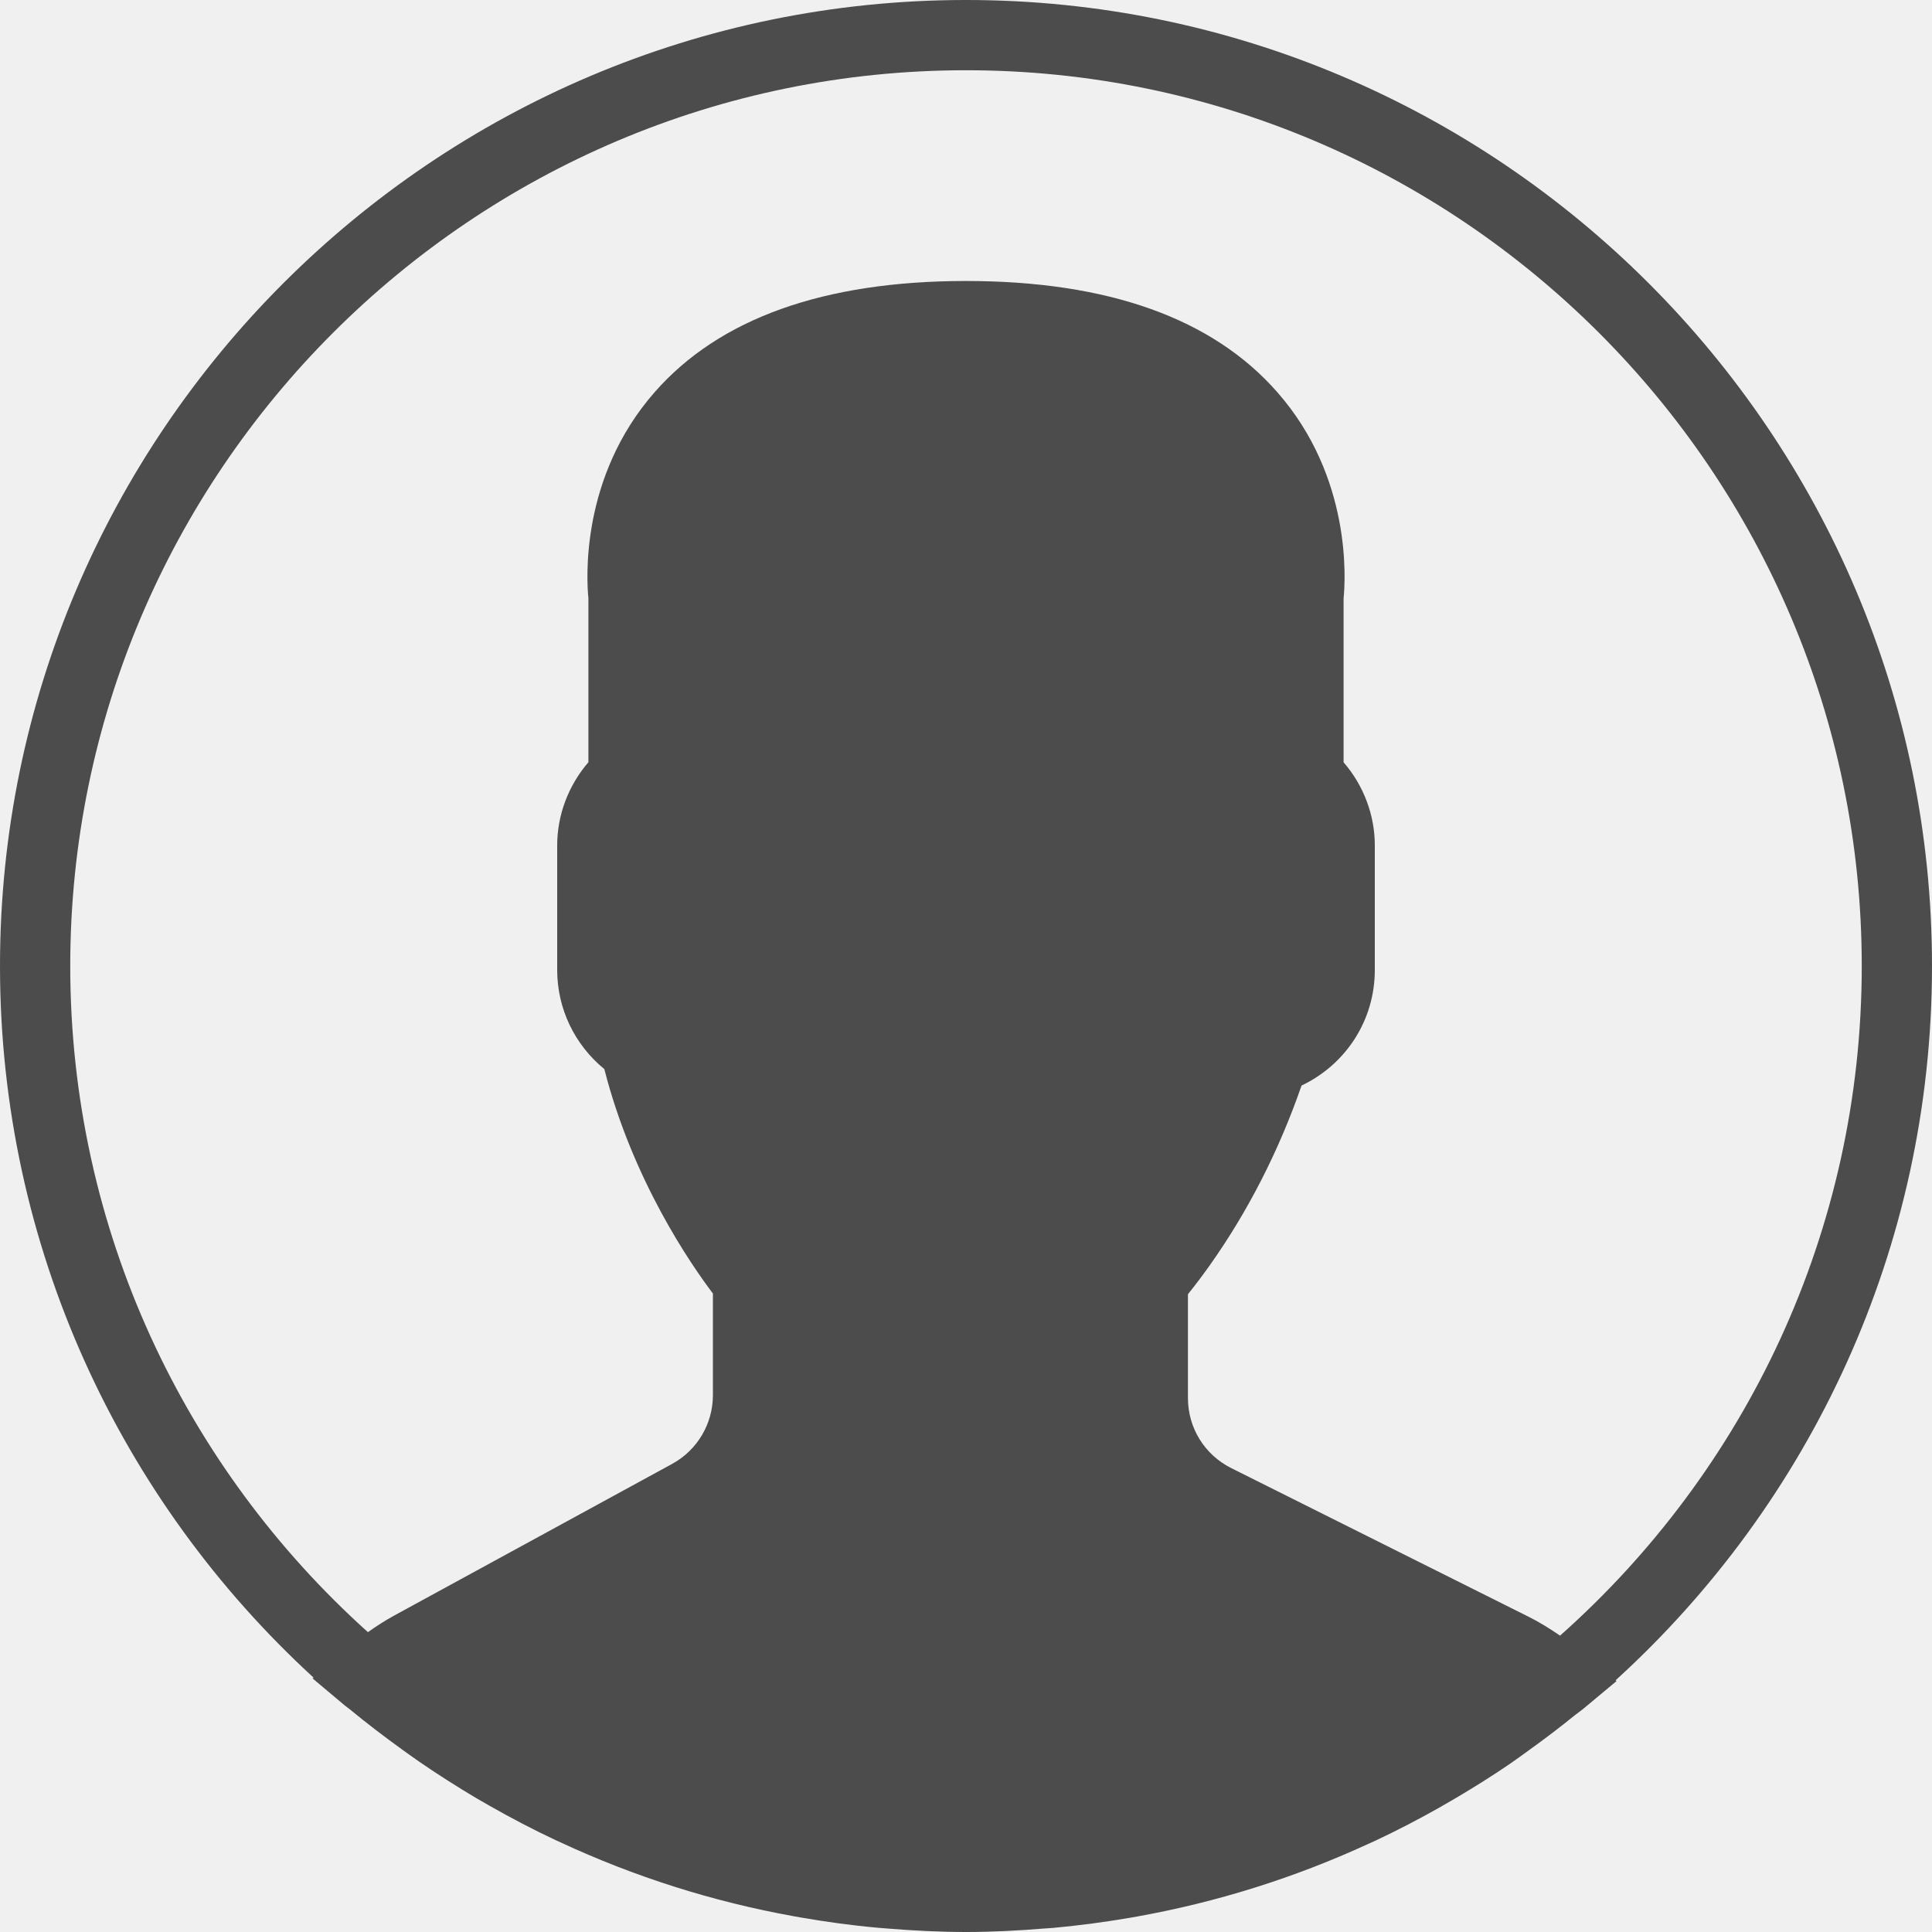
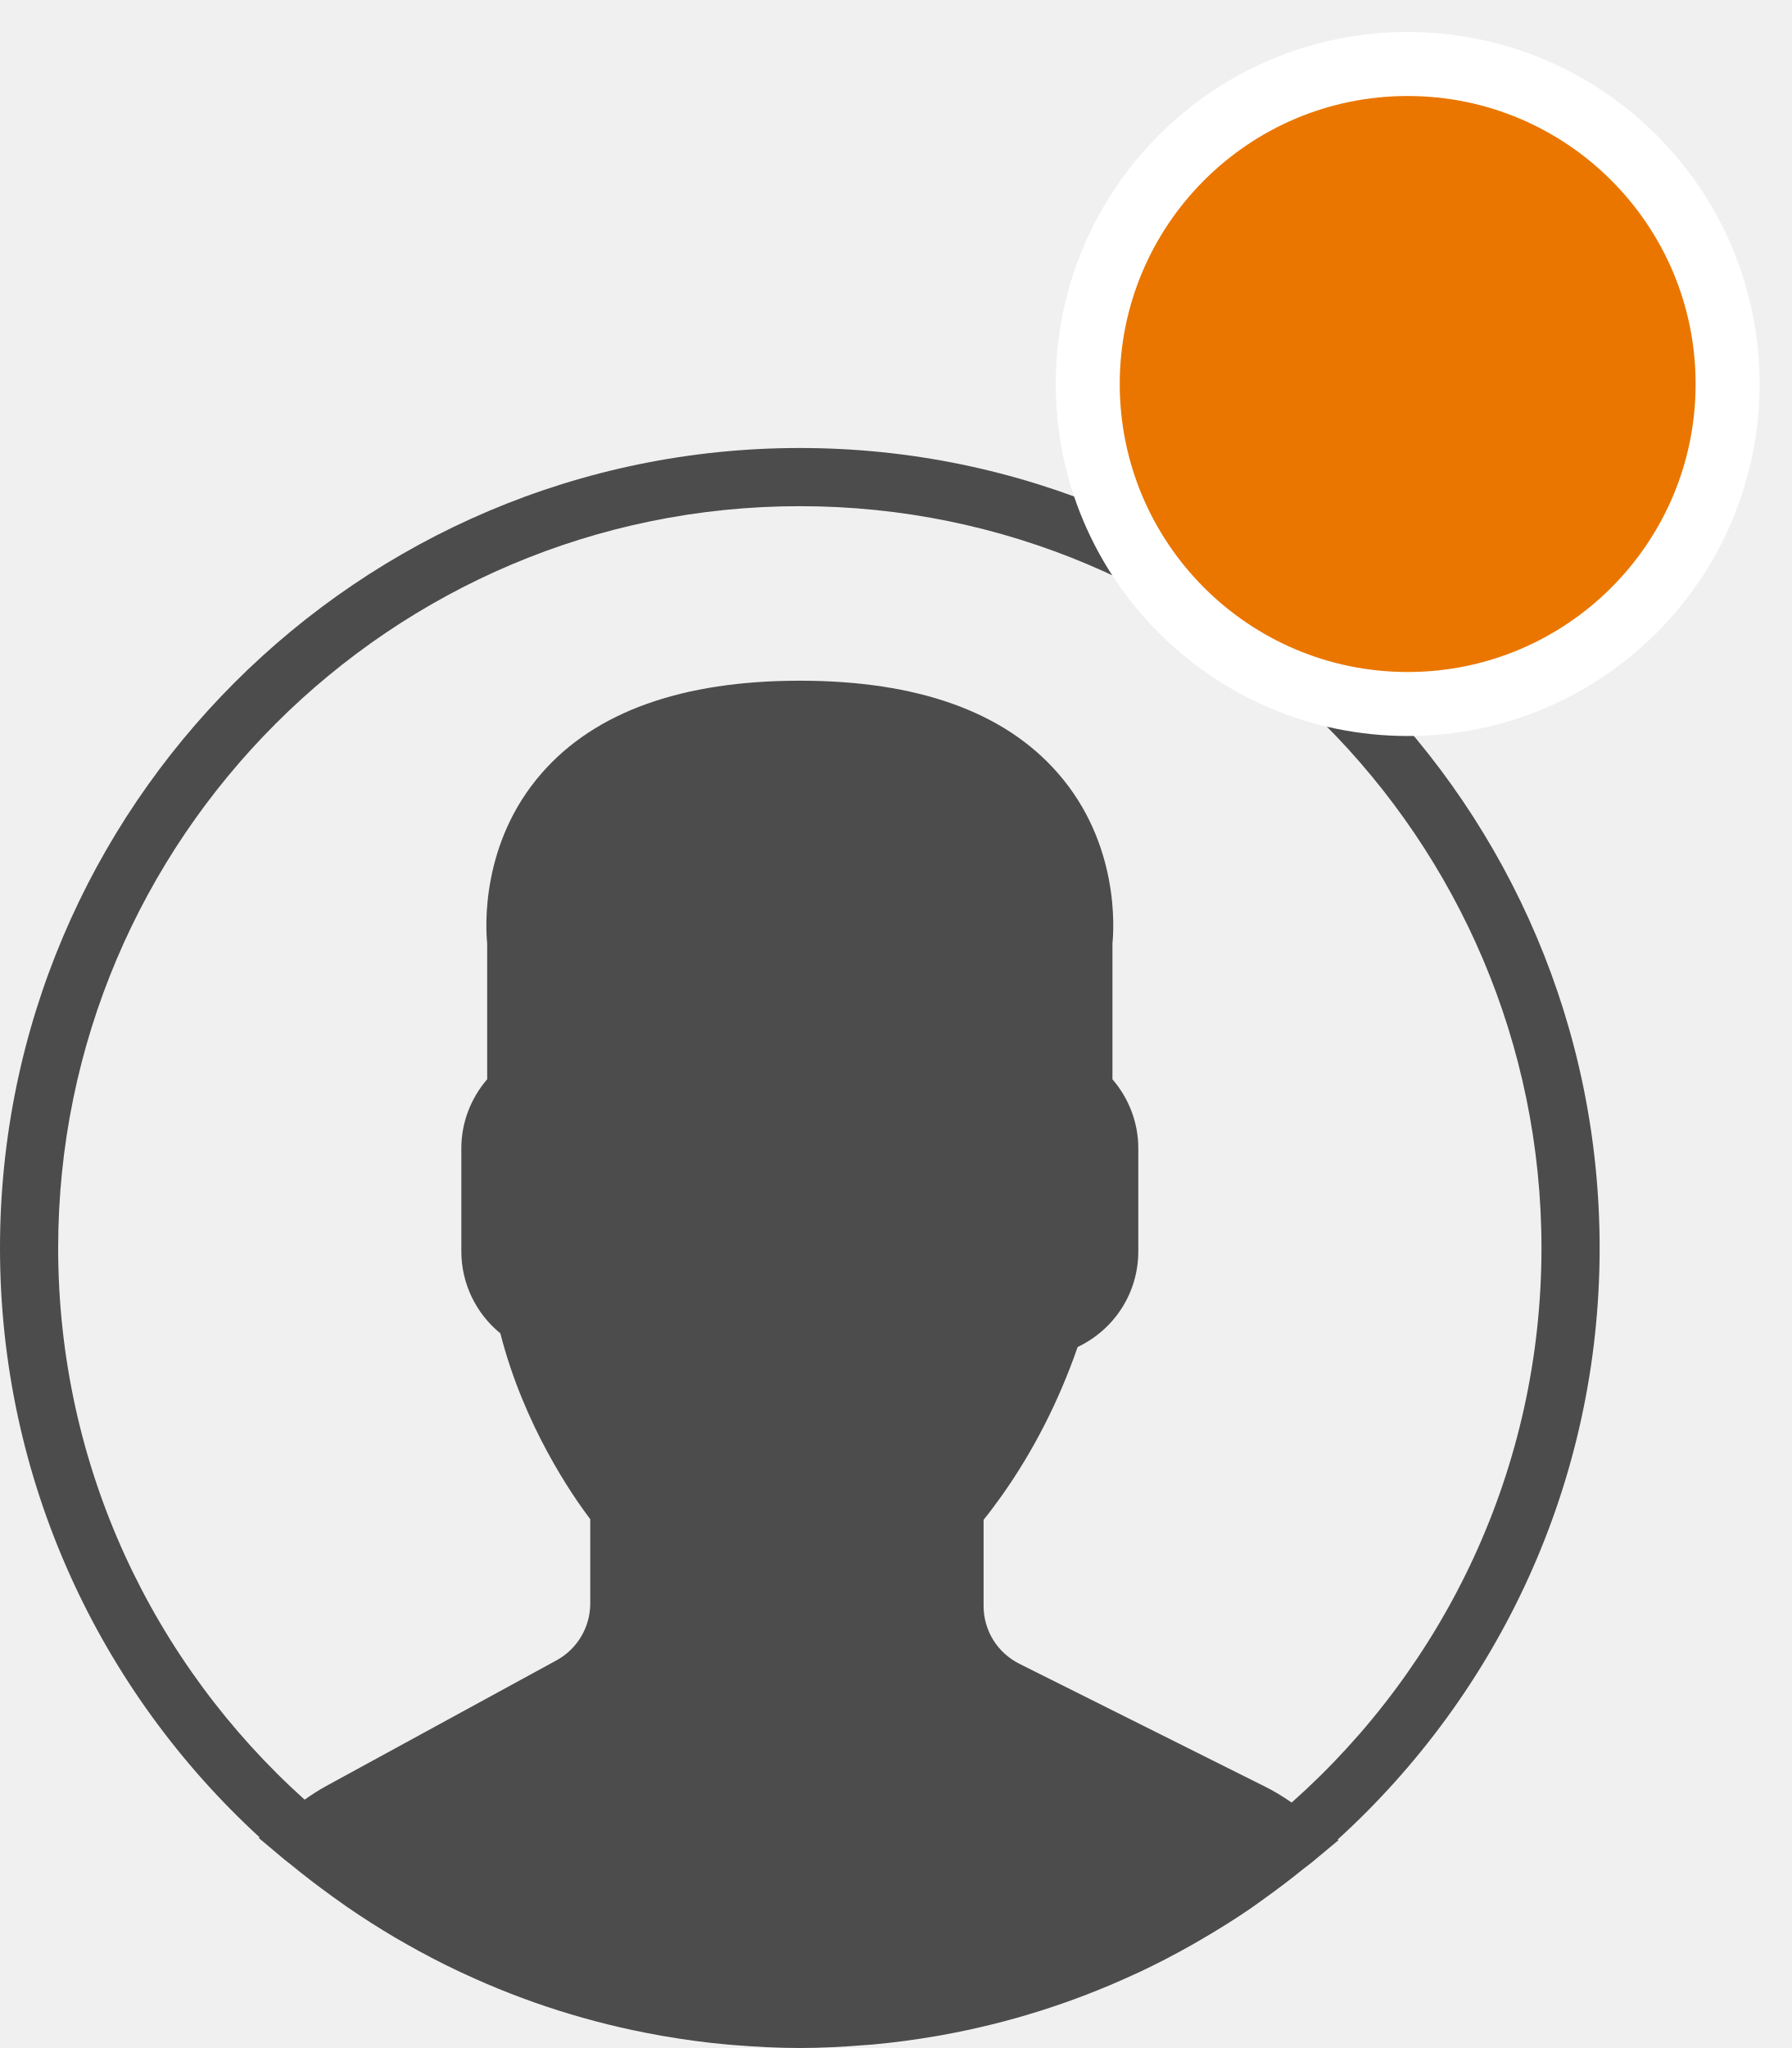
- <svg xmlns="http://www.w3.org/2000/svg" width="25px" height="25px" viewBox="0 0 25 25" version="1.1">
+ <svg xmlns="http://www.w3.org/2000/svg" width="28px" height="32px" viewBox="0 0 28 32" version="1.1">
  <defs />
  <g id="Page-1" stroke="none" stroke-width="1" fill="none" fill-rule="evenodd">
-     <g id="Group-11" fill="#4C4C4C" fill-rule="nonzero">
-       <path d="M25,12.5 C25,5.608 19.392,0 12.5,0 C5.608,0 0,5.608 0,12.5 C0,16.14 1.565,19.422 4.057,21.708 L4.045,21.719 L4.451,22.06 C4.477,22.083 4.506,22.101 4.532,22.123 C4.748,22.301 4.971,22.471 5.198,22.635 C5.272,22.688 5.345,22.741 5.42,22.793 C5.663,22.96 5.912,23.119 6.167,23.27 C6.222,23.302 6.278,23.334 6.334,23.366 C6.613,23.525 6.897,23.674 7.189,23.811 C7.21,23.821 7.232,23.83 7.253,23.84 C8.203,24.282 9.216,24.606 10.276,24.797 C10.304,24.802 10.332,24.807 10.36,24.812 C10.689,24.869 11.022,24.915 11.359,24.945 C11.4,24.949 11.44,24.951 11.482,24.955 C11.817,24.982 12.156,25 12.5,25 C12.84,25 13.176,24.982 13.51,24.955 C13.552,24.952 13.595,24.95 13.637,24.946 C13.971,24.915 14.301,24.871 14.627,24.815 C14.655,24.81 14.684,24.805 14.712,24.8 C15.756,24.613 16.755,24.296 17.692,23.866 C17.727,23.85 17.762,23.835 17.796,23.819 C18.077,23.687 18.351,23.545 18.62,23.393 C18.686,23.355 18.753,23.317 18.819,23.278 C19.064,23.134 19.304,22.984 19.538,22.824 C19.622,22.766 19.704,22.706 19.787,22.646 C19.987,22.502 20.183,22.354 20.373,22.199 C20.415,22.165 20.461,22.135 20.502,22.1 L20.918,21.753 L20.906,21.743 C23.42,19.455 25,16.159 25,12.5 Z M0.909,12.5 C0.909,6.109 6.109,0.909 12.5,0.909 C18.891,0.909 24.091,6.109 24.091,12.5 C24.091,15.944 22.58,19.04 20.187,21.165 C20.053,21.073 19.919,20.99 19.781,20.921 L15.932,18.997 C15.587,18.824 15.372,18.477 15.372,18.091 L15.372,16.747 C15.461,16.637 15.555,16.512 15.653,16.375 C16.151,15.672 16.55,14.889 16.842,14.047 C17.418,13.773 17.79,13.2 17.79,12.552 L17.79,10.94 C17.79,10.546 17.645,10.164 17.386,9.864 L17.386,7.742 C17.41,7.506 17.494,6.175 16.53,5.077 C15.693,4.12 14.337,3.636 12.5,3.636 C10.663,3.636 9.307,4.12 8.47,5.076 C7.506,6.175 7.59,7.506 7.614,7.742 L7.614,9.863 C7.355,10.164 7.21,10.546 7.21,10.94 L7.21,12.551 C7.21,13.052 7.435,13.519 7.82,13.834 C8.188,15.276 8.945,16.368 9.225,16.738 L9.225,18.053 C9.225,18.424 9.023,18.765 8.697,18.943 L5.103,20.904 C4.989,20.966 4.875,21.039 4.761,21.12 C2.398,18.996 0.909,15.919 0.909,12.5 Z" id="Shape" />
+     <g id="Group-31" transform="translate(0, 1)">
+       <g id="Group-11" transform="translate(0, 6)" fill="#4C4C4C" fill-rule="nonzero">
+         <path d="M25,12.5 C25,5.608 19.392,0 12.5,0 C5.608,0 0,5.608 0,12.5 C0,16.14 1.565,19.422 4.057,21.708 L4.045,21.719 L4.451,22.06 C4.477,22.083 4.506,22.101 4.532,22.123 C4.748,22.301 4.971,22.471 5.198,22.635 C5.272,22.688 5.345,22.741 5.42,22.793 C5.663,22.96 5.912,23.119 6.167,23.27 C6.222,23.302 6.278,23.334 6.334,23.366 C6.613,23.525 6.897,23.674 7.189,23.811 C7.21,23.821 7.232,23.83 7.253,23.84 C8.203,24.282 9.216,24.606 10.276,24.797 C10.304,24.802 10.332,24.807 10.36,24.812 C10.689,24.869 11.022,24.915 11.359,24.945 C11.4,24.949 11.44,24.951 11.482,24.955 C11.817,24.982 12.156,25 12.5,25 C12.84,25 13.176,24.982 13.51,24.955 C13.552,24.952 13.595,24.95 13.637,24.946 C13.971,24.915 14.301,24.871 14.627,24.815 C14.655,24.81 14.684,24.805 14.712,24.8 C15.756,24.613 16.755,24.296 17.692,23.866 C17.727,23.85 17.762,23.835 17.796,23.819 C18.077,23.687 18.351,23.545 18.62,23.393 C18.686,23.355 18.753,23.317 18.819,23.278 C19.064,23.134 19.304,22.984 19.538,22.824 C19.622,22.766 19.704,22.706 19.787,22.646 C19.987,22.502 20.183,22.354 20.373,22.199 C20.415,22.165 20.461,22.135 20.502,22.1 L20.918,21.753 L20.906,21.743 C23.42,19.455 25,16.159 25,12.5 Z M0.909,12.5 C0.909,6.109 6.109,0.909 12.5,0.909 C18.891,0.909 24.091,6.109 24.091,12.5 C24.091,15.944 22.58,19.04 20.187,21.165 C20.053,21.073 19.919,20.99 19.781,20.921 L15.932,18.997 C15.587,18.824 15.372,18.477 15.372,18.091 L15.372,16.747 C15.461,16.637 15.555,16.512 15.653,16.375 C16.151,15.672 16.55,14.889 16.842,14.047 C17.418,13.773 17.79,13.2 17.79,12.552 L17.79,10.94 C17.79,10.546 17.645,10.164 17.386,9.864 L17.386,7.742 C17.41,7.506 17.494,6.175 16.53,5.077 C15.693,4.12 14.337,3.636 12.5,3.636 C10.663,3.636 9.307,4.12 8.47,5.076 C7.506,6.175 7.59,7.506 7.614,7.742 L7.614,9.863 C7.355,10.164 7.21,10.546 7.21,10.94 L7.21,12.551 C7.21,13.052 7.435,13.519 7.82,13.834 C8.188,15.276 8.945,16.368 9.225,16.738 L9.225,18.053 C9.225,18.424 9.023,18.765 8.697,18.943 L5.103,20.904 C4.989,20.966 4.875,21.039 4.761,21.12 C2.398,18.996 0.909,15.919 0.909,12.5 Z" id="Shape" />
+       </g>
+       <circle id="Oval-6" stroke="#FFFFFF" fill="#EA7600" cx="22" cy="5" r="5" />
    </g>
  </g>
</svg>
